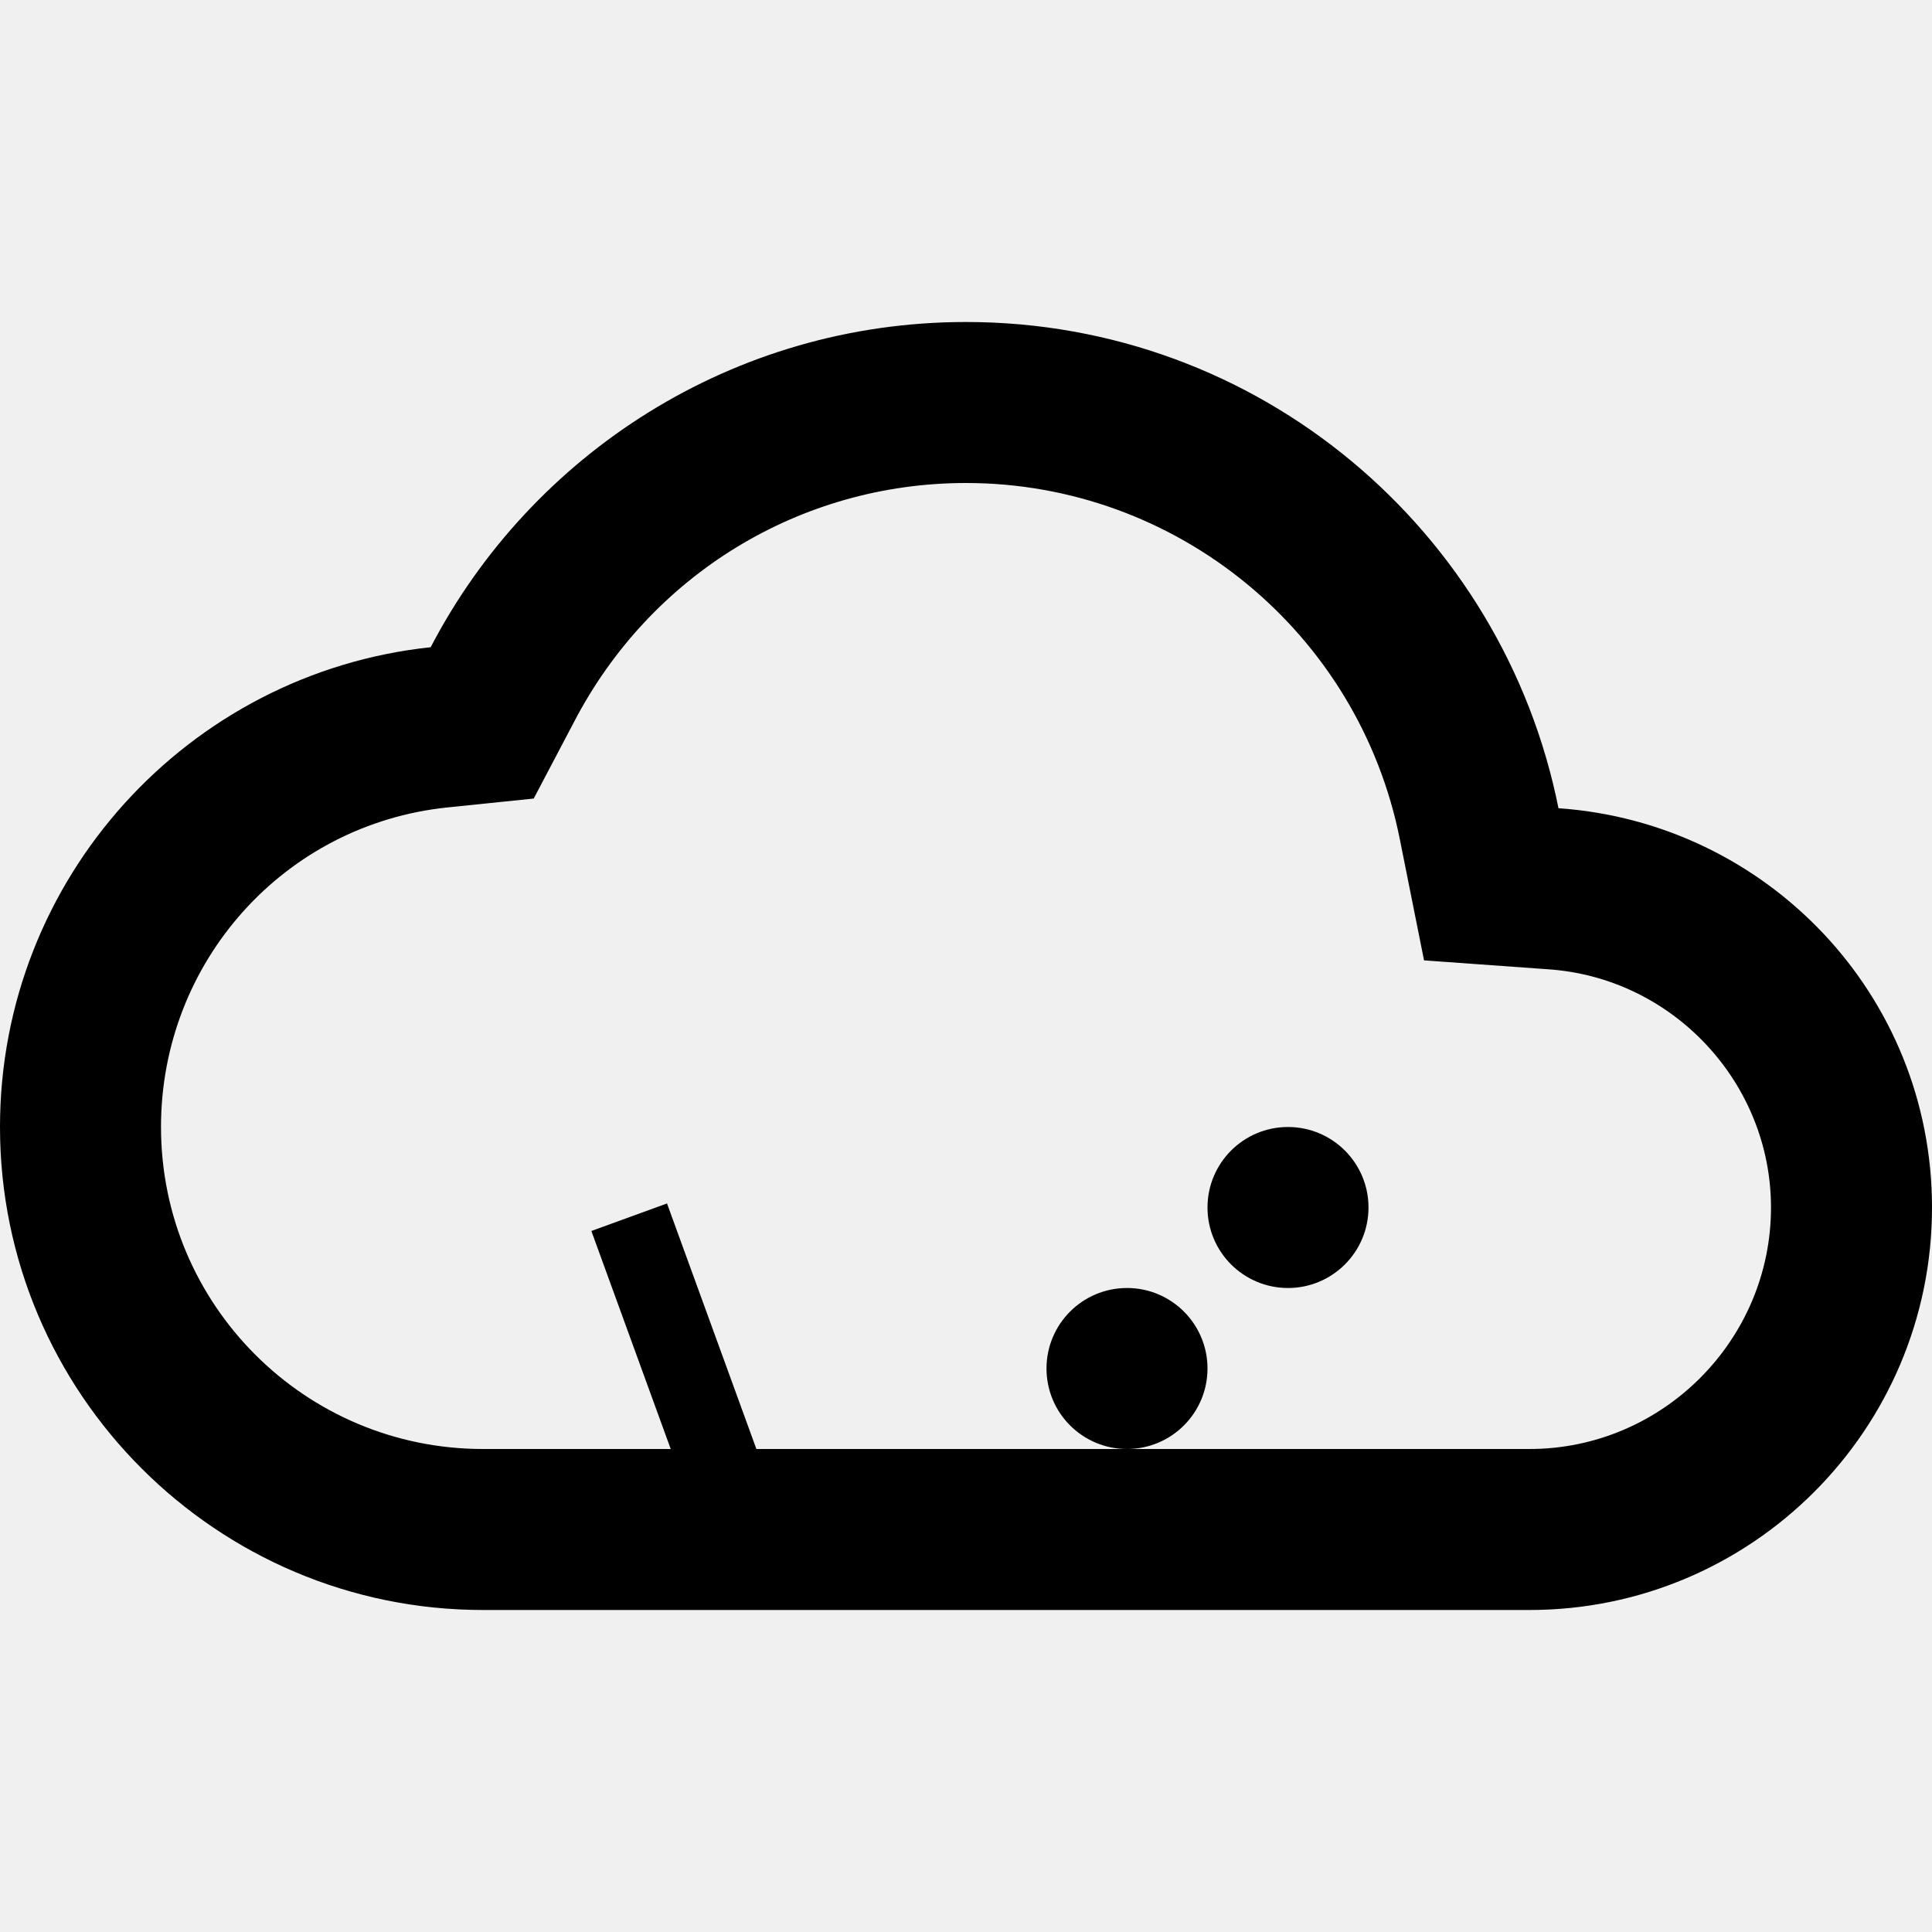
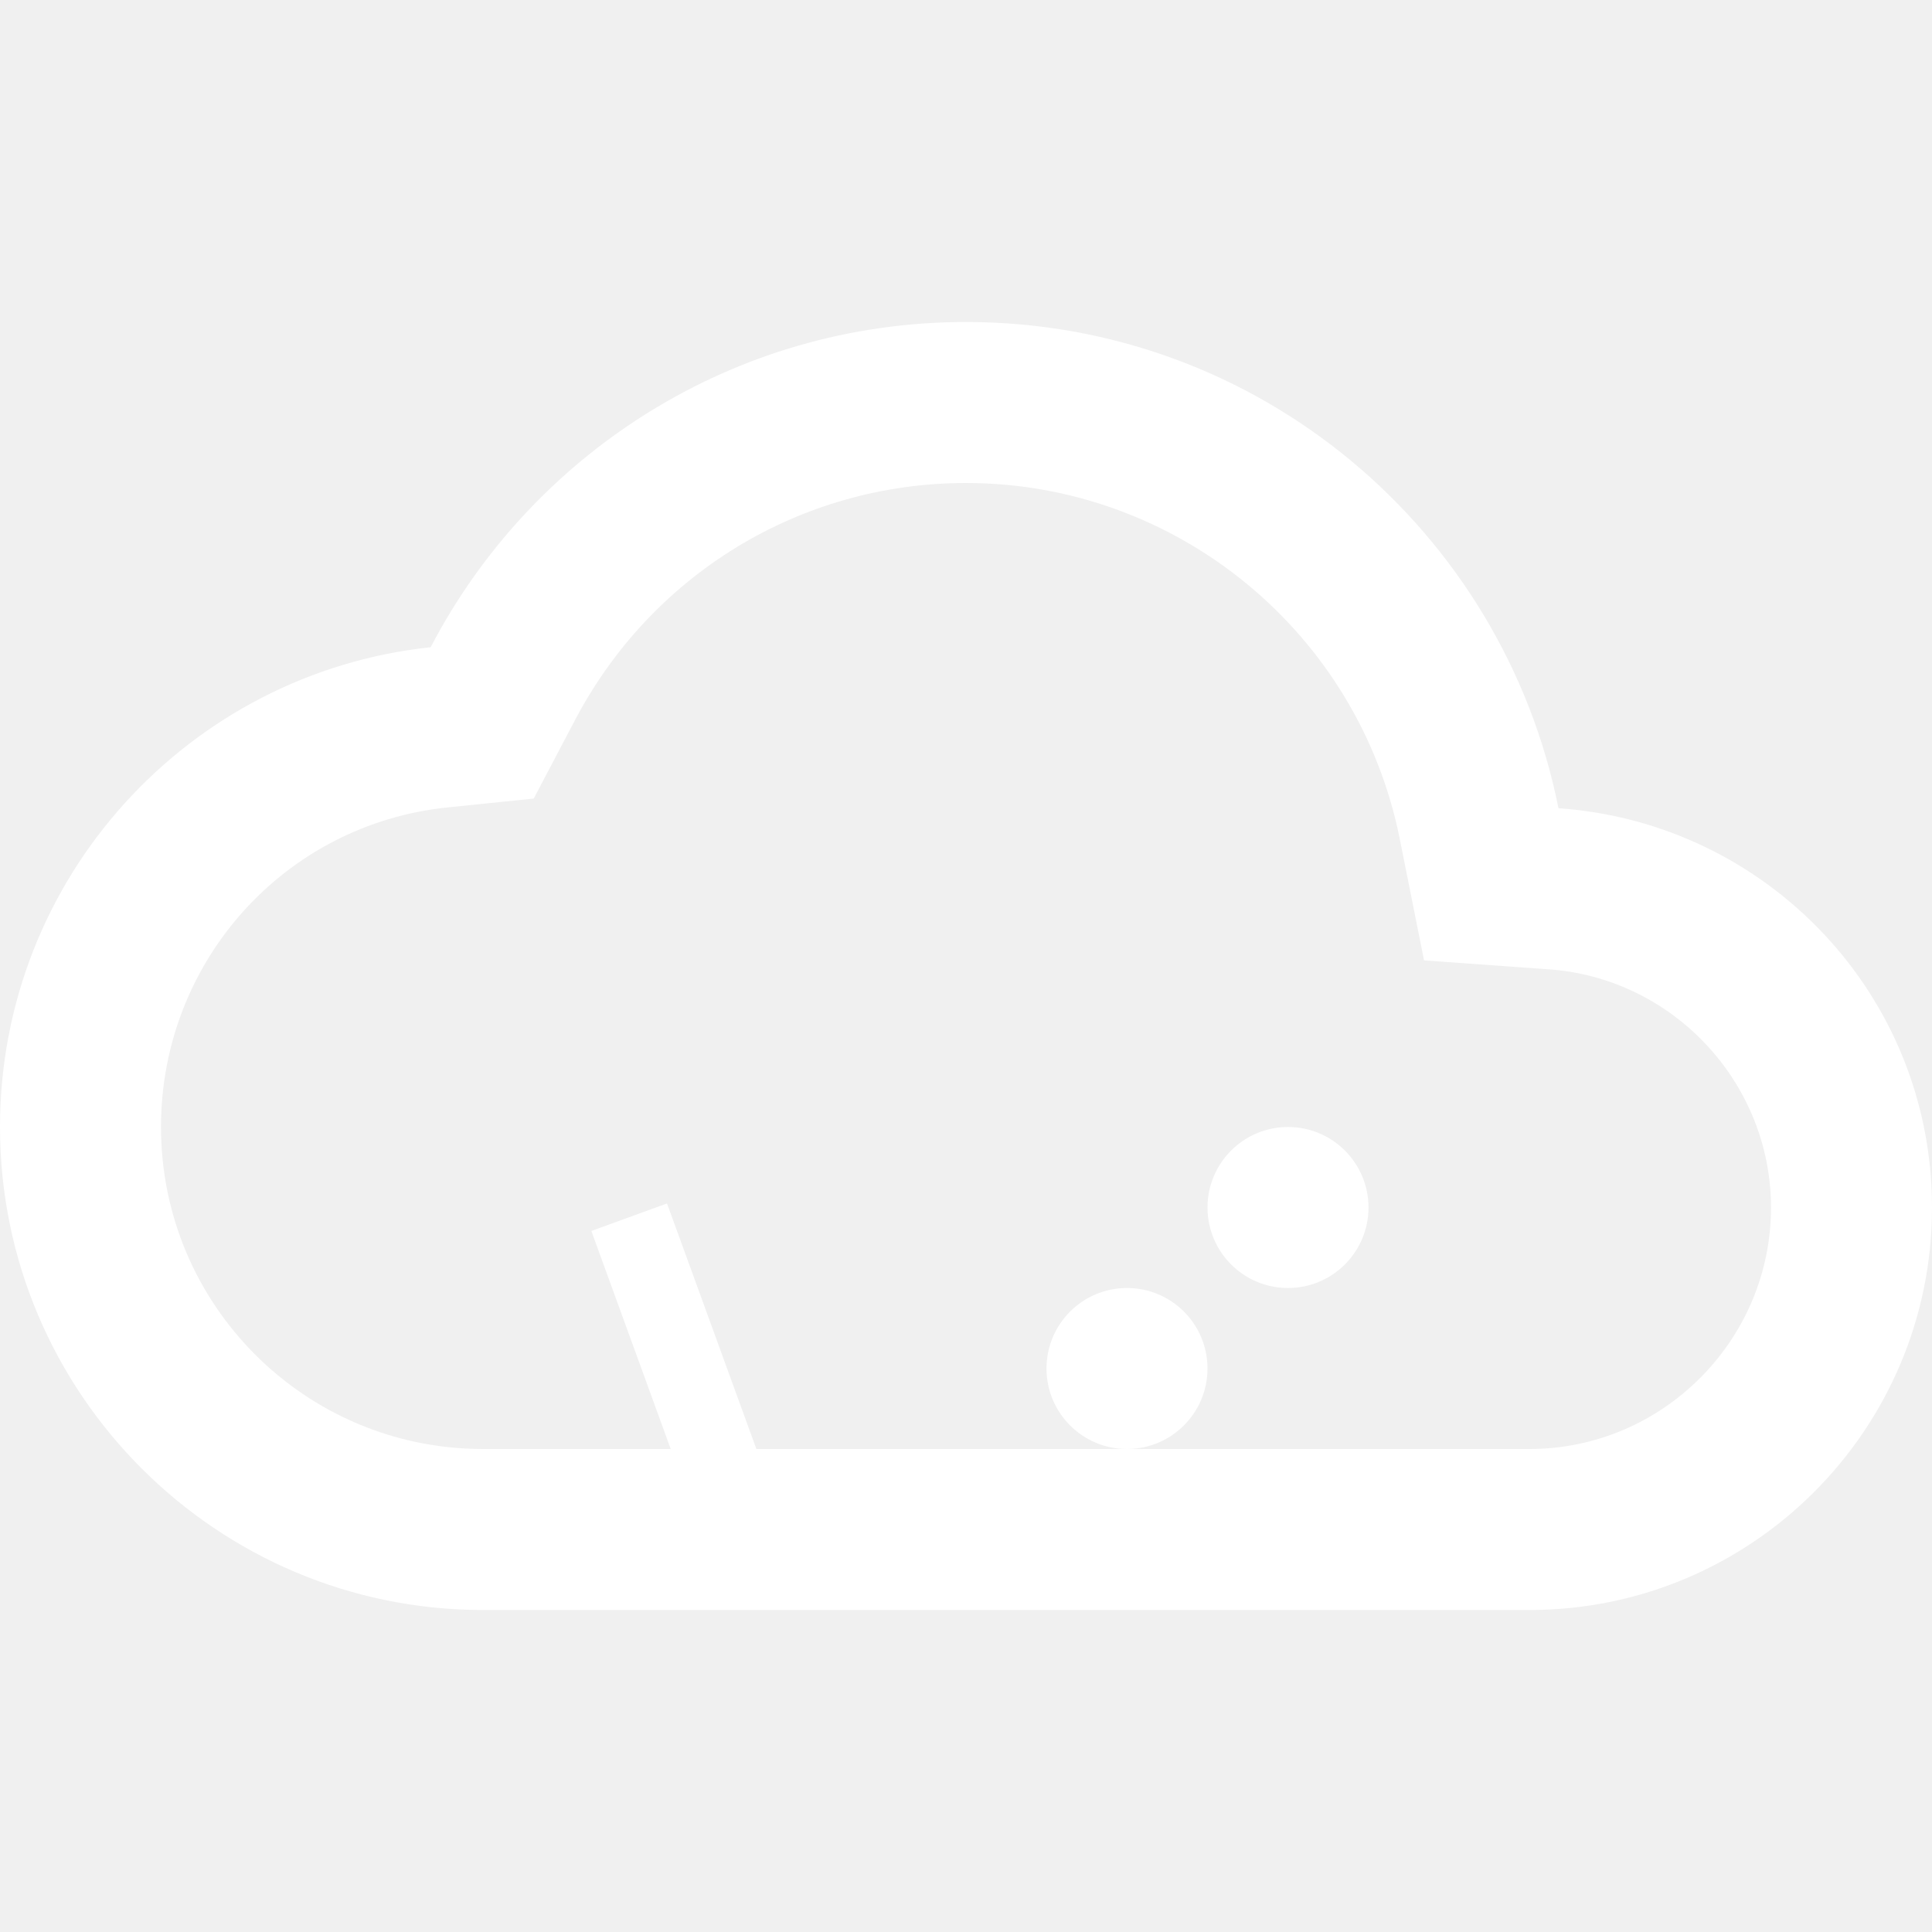
- <svg xmlns="http://www.w3.org/2000/svg" viewBox="0 0 24 24" width="512" height="512" fill="currentColor">
+ <svg xmlns="http://www.w3.org/2000/svg" viewBox="0 0 24 24" width="512" height="512" fill="#ffffff">
  <path d="M19.36 10.04C18.67 6.59 15.64 4 12 4 9.11 4 6.6 5.64 5.35 8.04 2.34 8.36 0 10.91 0 14c0 3.31 2.69 6 6 6h13c2.76 0 5-2.24 5-5 0-2.64-2.05-4.78-4.64-4.96zM19 18H6c-2.21 0-4-1.79-4-4 0-2.05 1.53-3.76 3.56-3.97l1.07-.11.5-.95C8.08 7.14 9.94 6 12 6c2.62 0 4.88 1.86 5.39 4.43l.3 1.5 1.53.11c1.56.1 2.78 1.41 2.78 2.96 0 1.65-1.35 3-3 3z" />
  <path d="M8 15h1v4H8z" transform="rotate(-20 8.5 17)" />
  <circle cx="14" cy="17" r="1" />
  <circle cx="16" cy="15" r="1" />
</svg>
